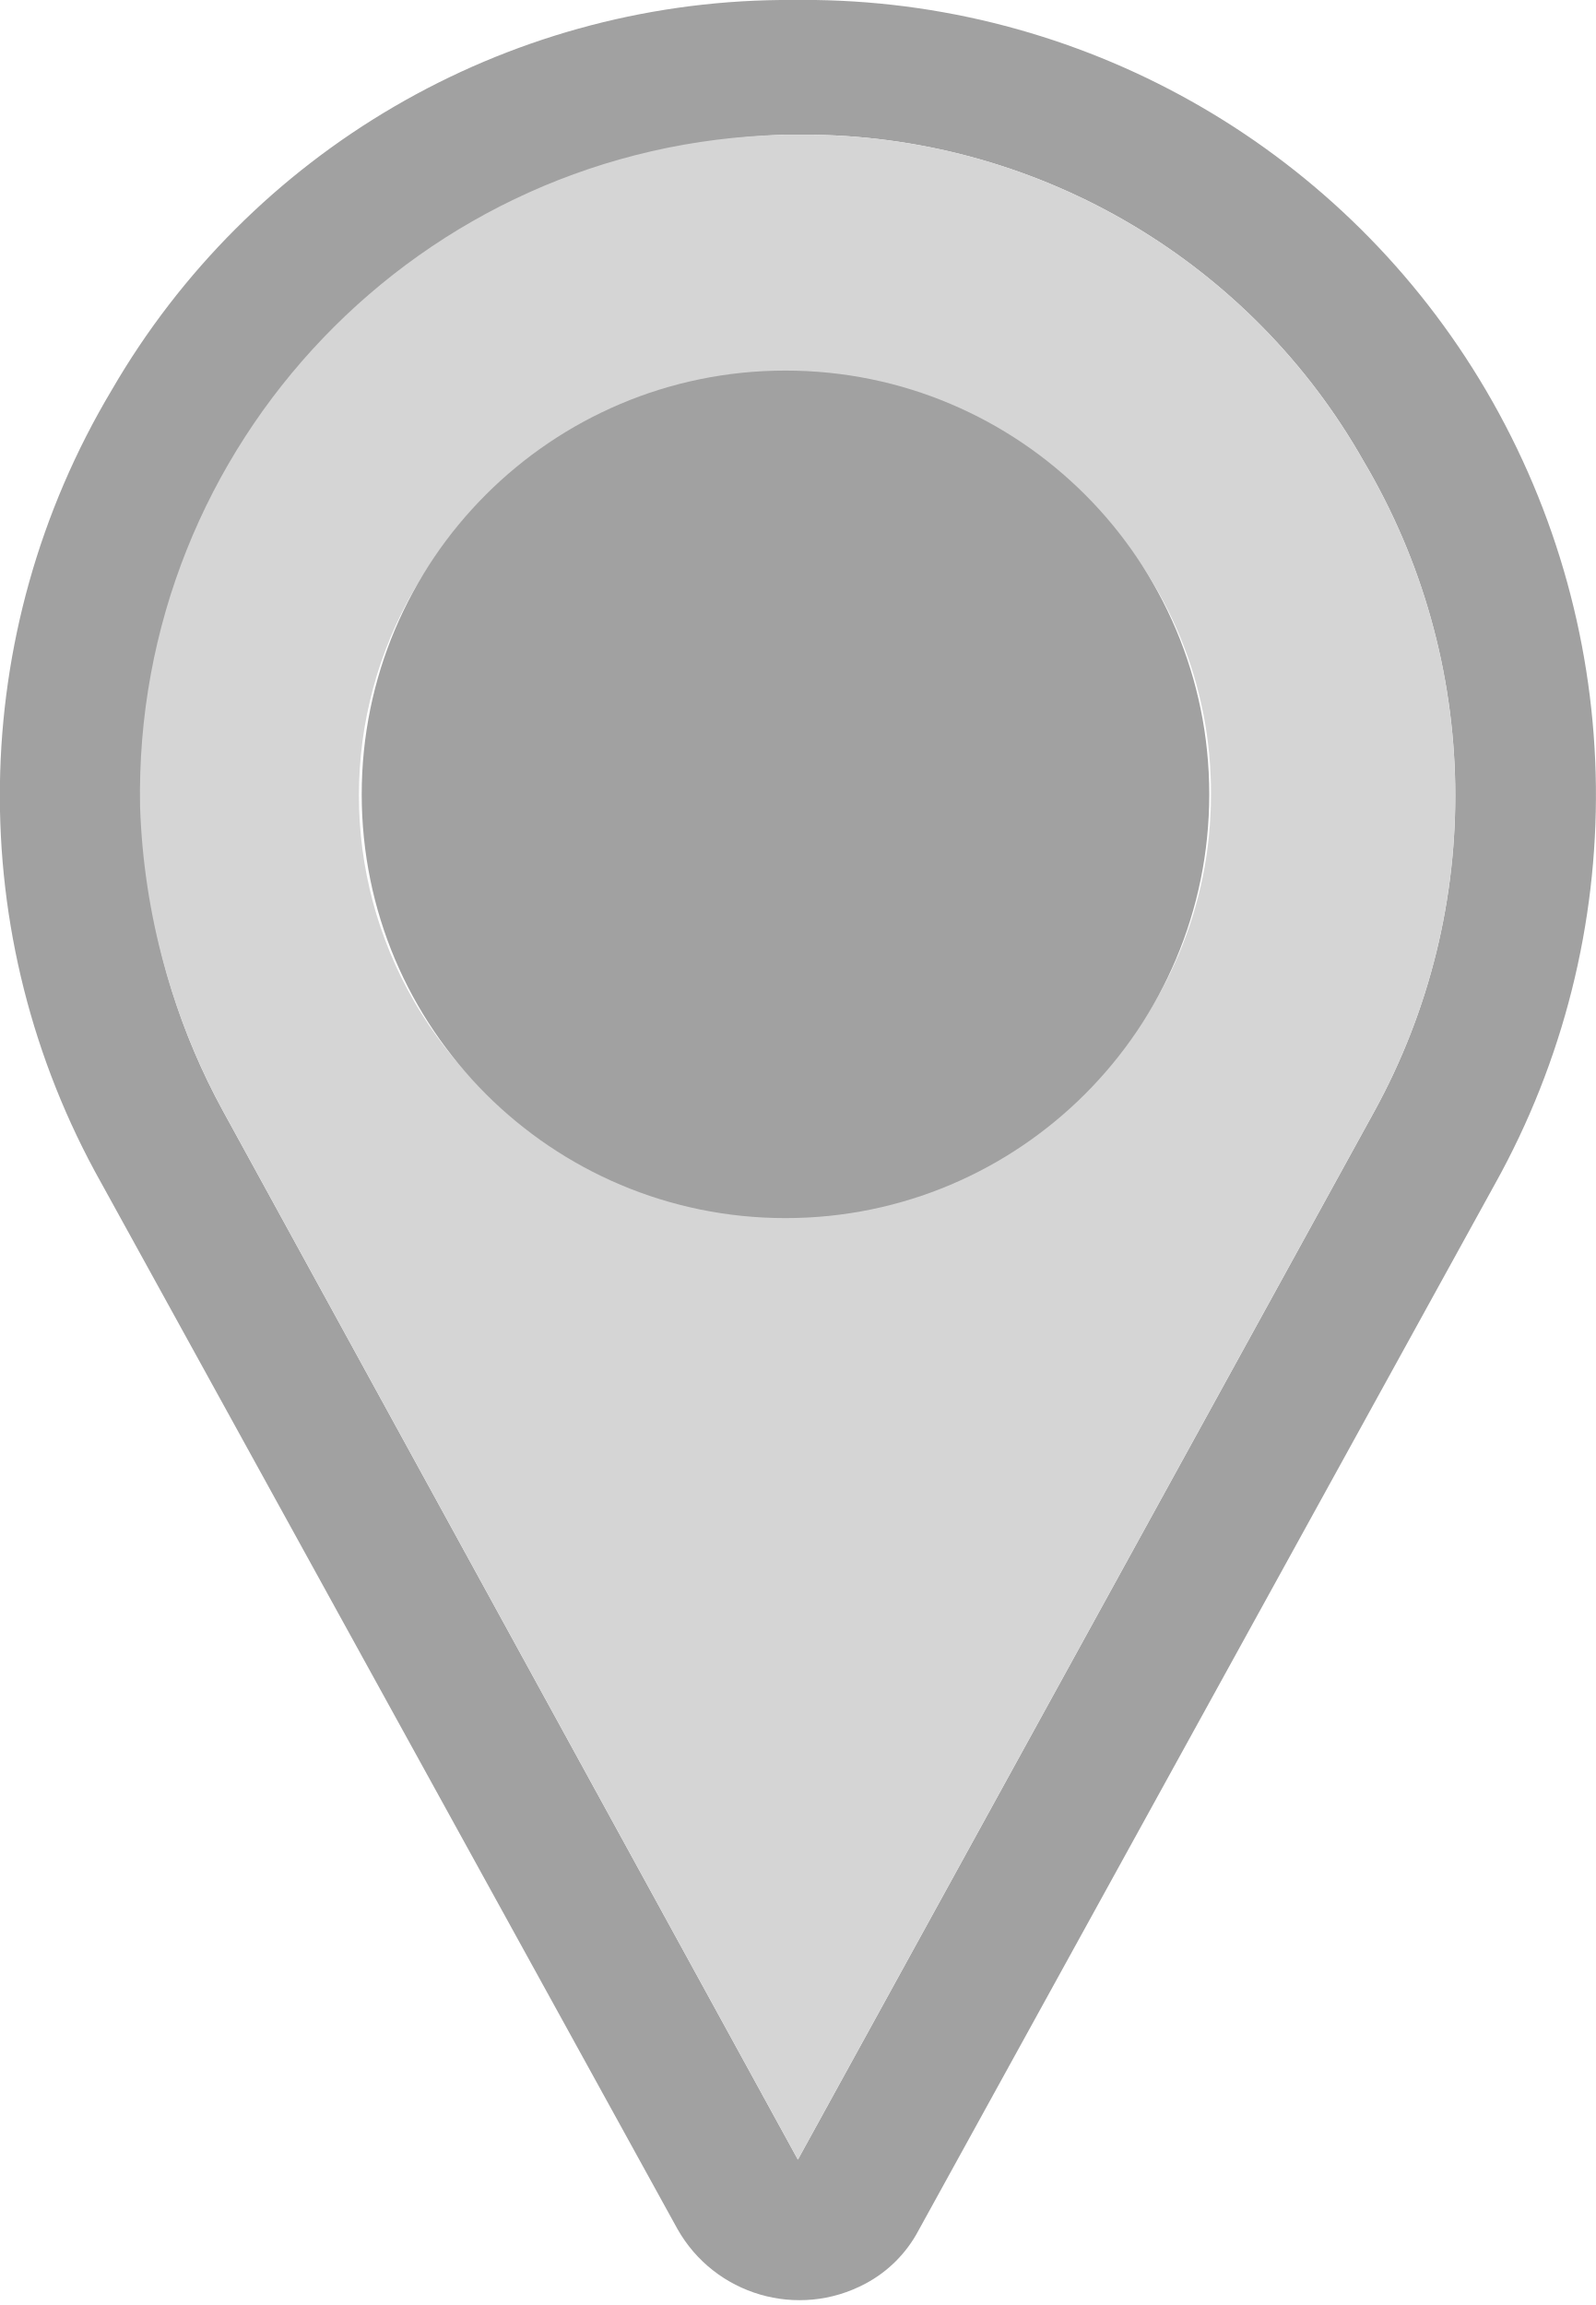
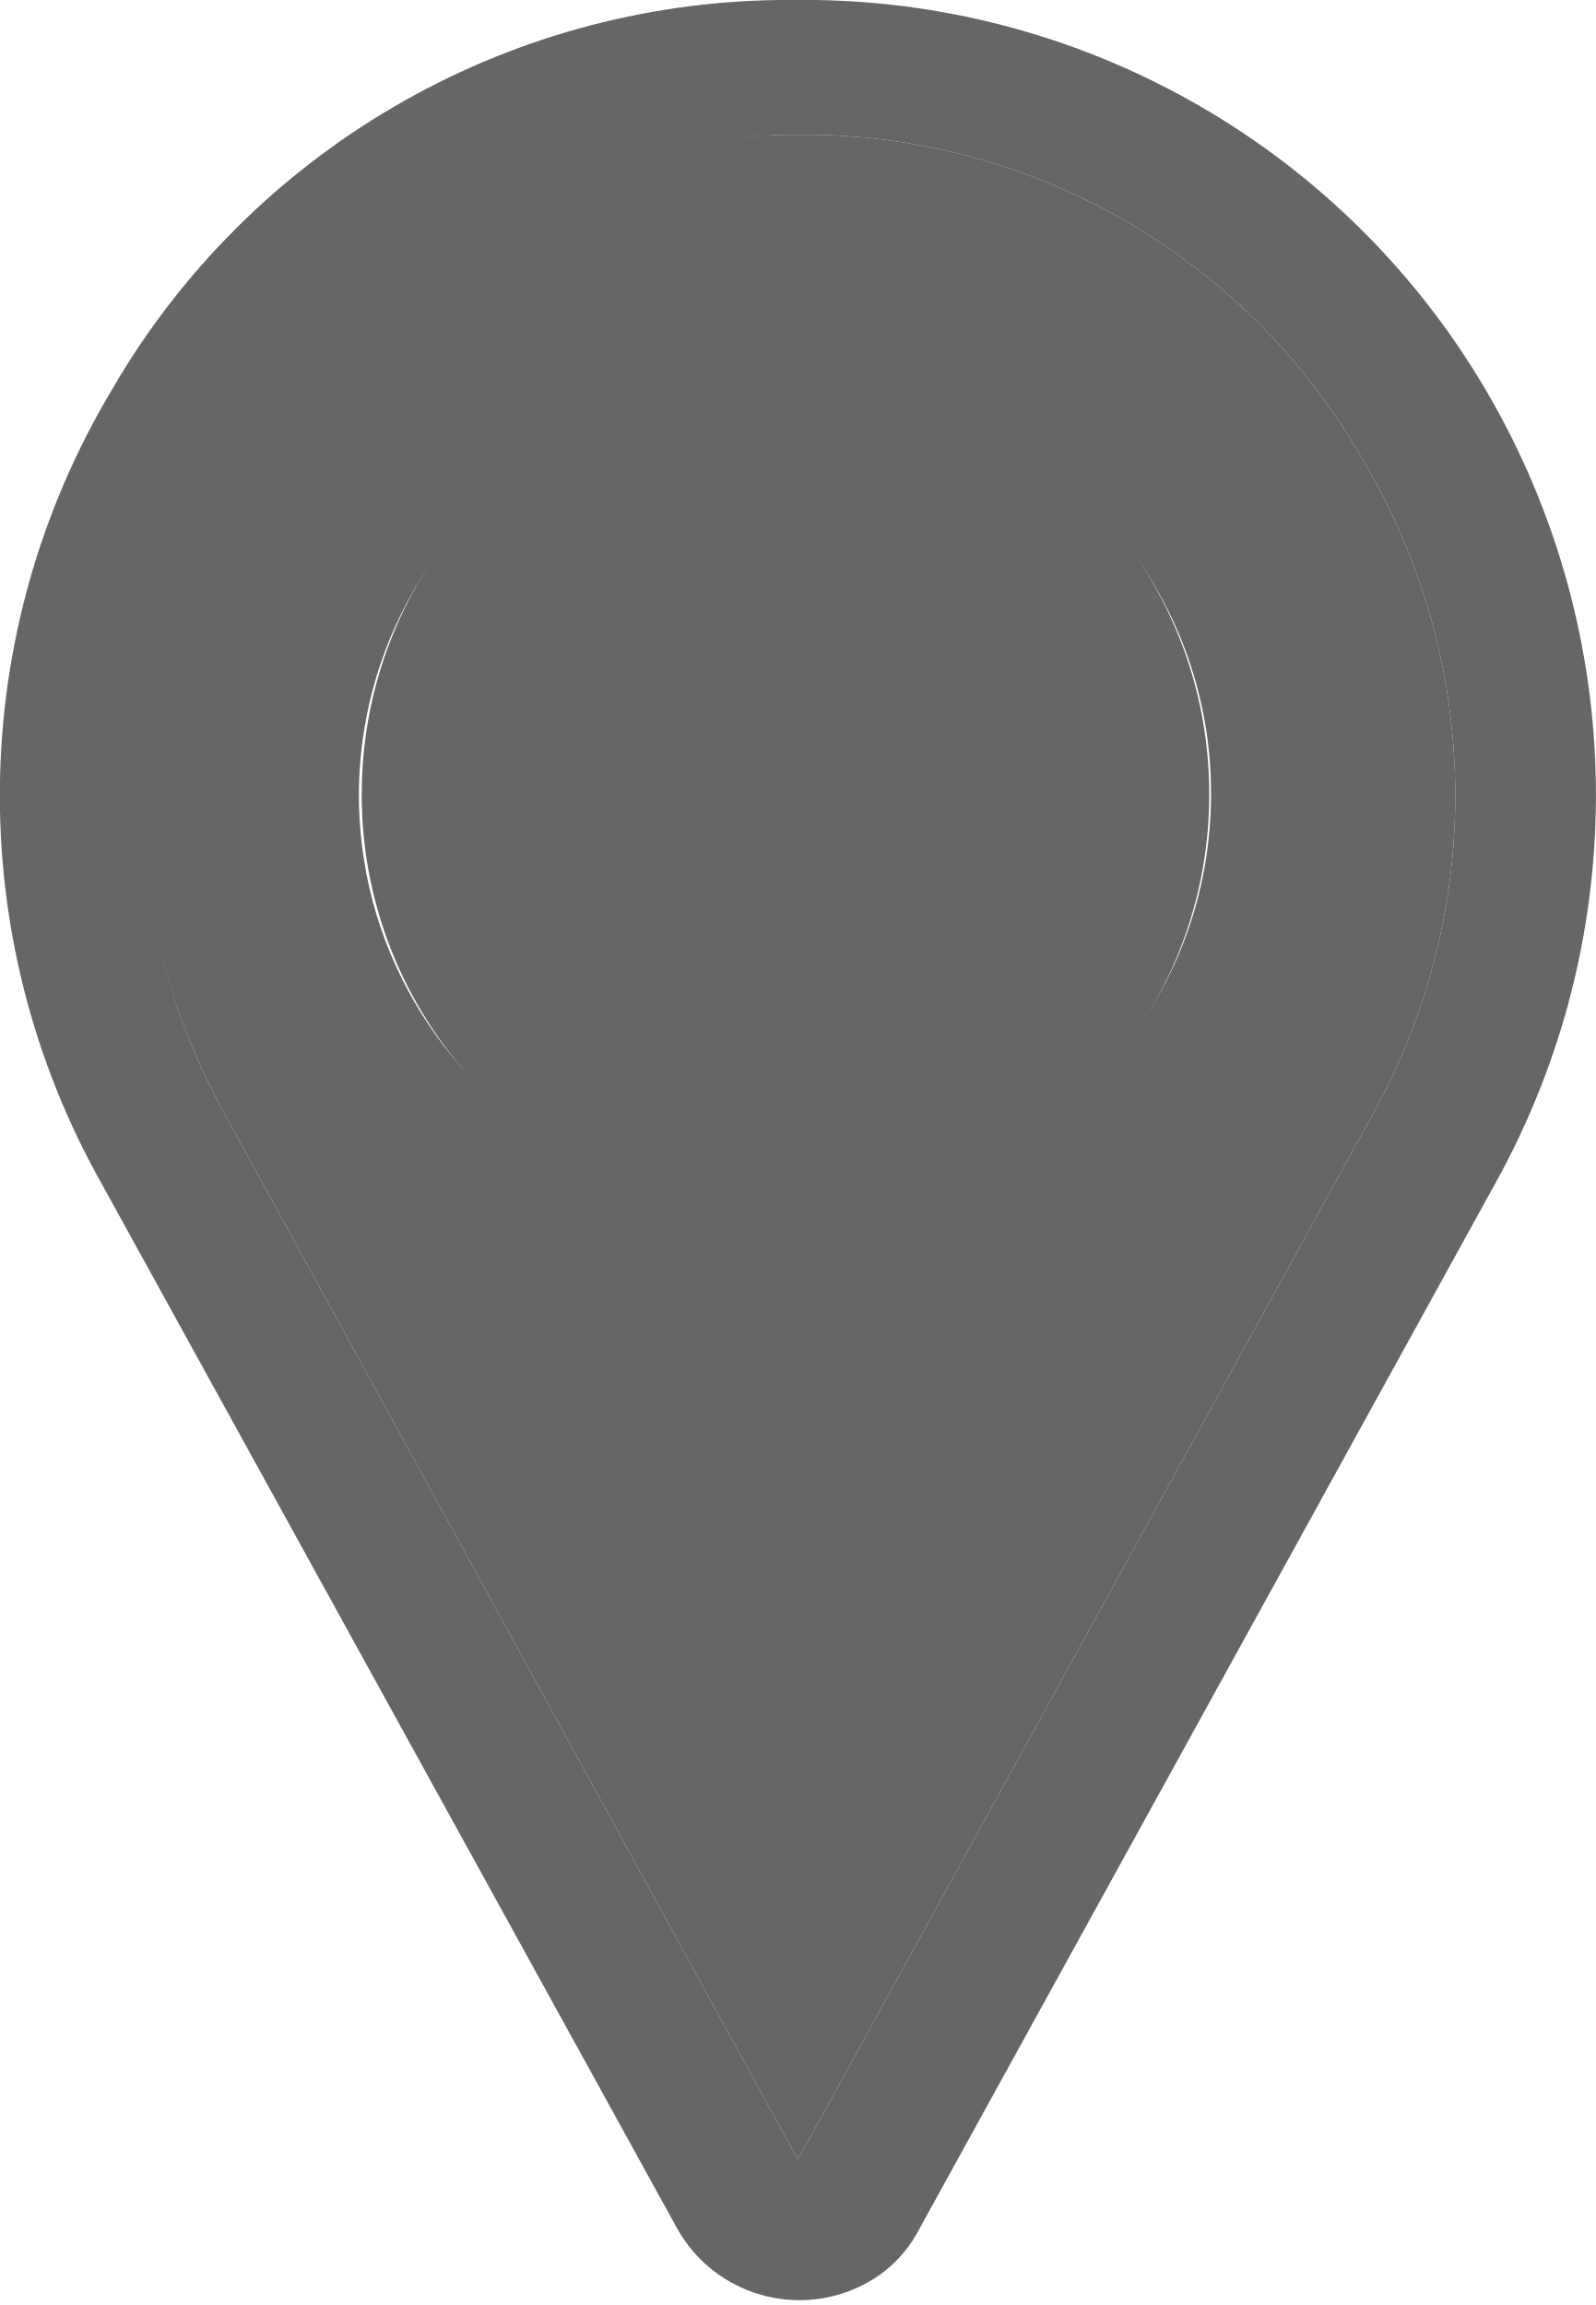
<svg xmlns="http://www.w3.org/2000/svg" viewBox="0 0 9 13" opacity="0.6">
-   <path d="M8.38,2.2h0A4.46,4.46,0,0,0,4.6,0H4.4A4.41,4.41,0,0,0,.63,2.2,4.46,4.46,0,0,0,.57,6.67l3.25,5.9a.79.79,0,0,0,1.06.31h0a.72.72,0,0,0,.3-.3l3.25-5.9A4.51,4.51,0,0,0,8.38,2.2ZM4.5.76h.09A3.63,3.63,0,0,1,7.69,2.6a3.7,3.7,0,0,1,.06,3.67L4.5,12.18,1.26,6.27a3.7,3.7,0,0,1,1.42-5A3.66,3.66,0,0,1,4.42.76Z" style="fill:#636363" class="fl-mapviz-marker-border" />
-   <path d="M7.69,2.6A3.63,3.63,0,0,0,4.59.76H4.42A3.72,3.72,0,0,0,.79,4.55a3.85,3.85,0,0,0,.47,1.72L4.5,12.18,7.75,6.27A3.7,3.7,0,0,0,7.69,2.6ZM4.52,6.8a2.32,2.32,0,1,1-.3-4.63h.3A2.3,2.3,0,0,1,6.83,4.48h0A2.32,2.32,0,0,1,4.52,6.8Z" style="fill:#B9B9B9" class="fl-mapviz-marker-fill" />
-   <circle cx="4.43" cy="4.48" r="2.39" style="fill:#636363" class="fl-mapviz-marker-border" />
+   <path d="M8.38,2.2h0A4.46,4.46,0,0,0,4.6,0H4.4A4.41,4.41,0,0,0,.63,2.2,4.46,4.46,0,0,0,.57,6.67l3.25,5.9a.79.79,0,0,0,1.06.31h0a.72.72,0,0,0,.3-.3l3.25-5.9A4.51,4.51,0,0,0,8.38,2.2ZM4.5.76h.09A3.63,3.63,0,0,1,7.69,2.6a3.7,3.7,0,0,1,.06,3.67L4.5,12.18,1.26,6.27a3.7,3.7,0,0,1,1.42-5A3.66,3.66,0,0,1,4.42.76Z" class="fl-mapviz-fill-636363-inactive" />
+   <path d="M7.69,2.6A3.63,3.63,0,0,0,4.59.76H4.42A3.72,3.72,0,0,0,.79,4.55a3.85,3.85,0,0,0,.47,1.72L4.5,12.18,7.75,6.27A3.7,3.7,0,0,0,7.69,2.6ZM4.52,6.8a2.32,2.32,0,1,1-.3-4.63h.3A2.3,2.3,0,0,1,6.83,4.48h0A2.32,2.32,0,0,1,4.52,6.8Z" class="fl-mapviz-fill-b9b9b9-inactive" />
+   <circle cx="4.43" cy="4.48" r="2.39" class="fl-mapviz-fill-636363-inactive" />
</svg>
